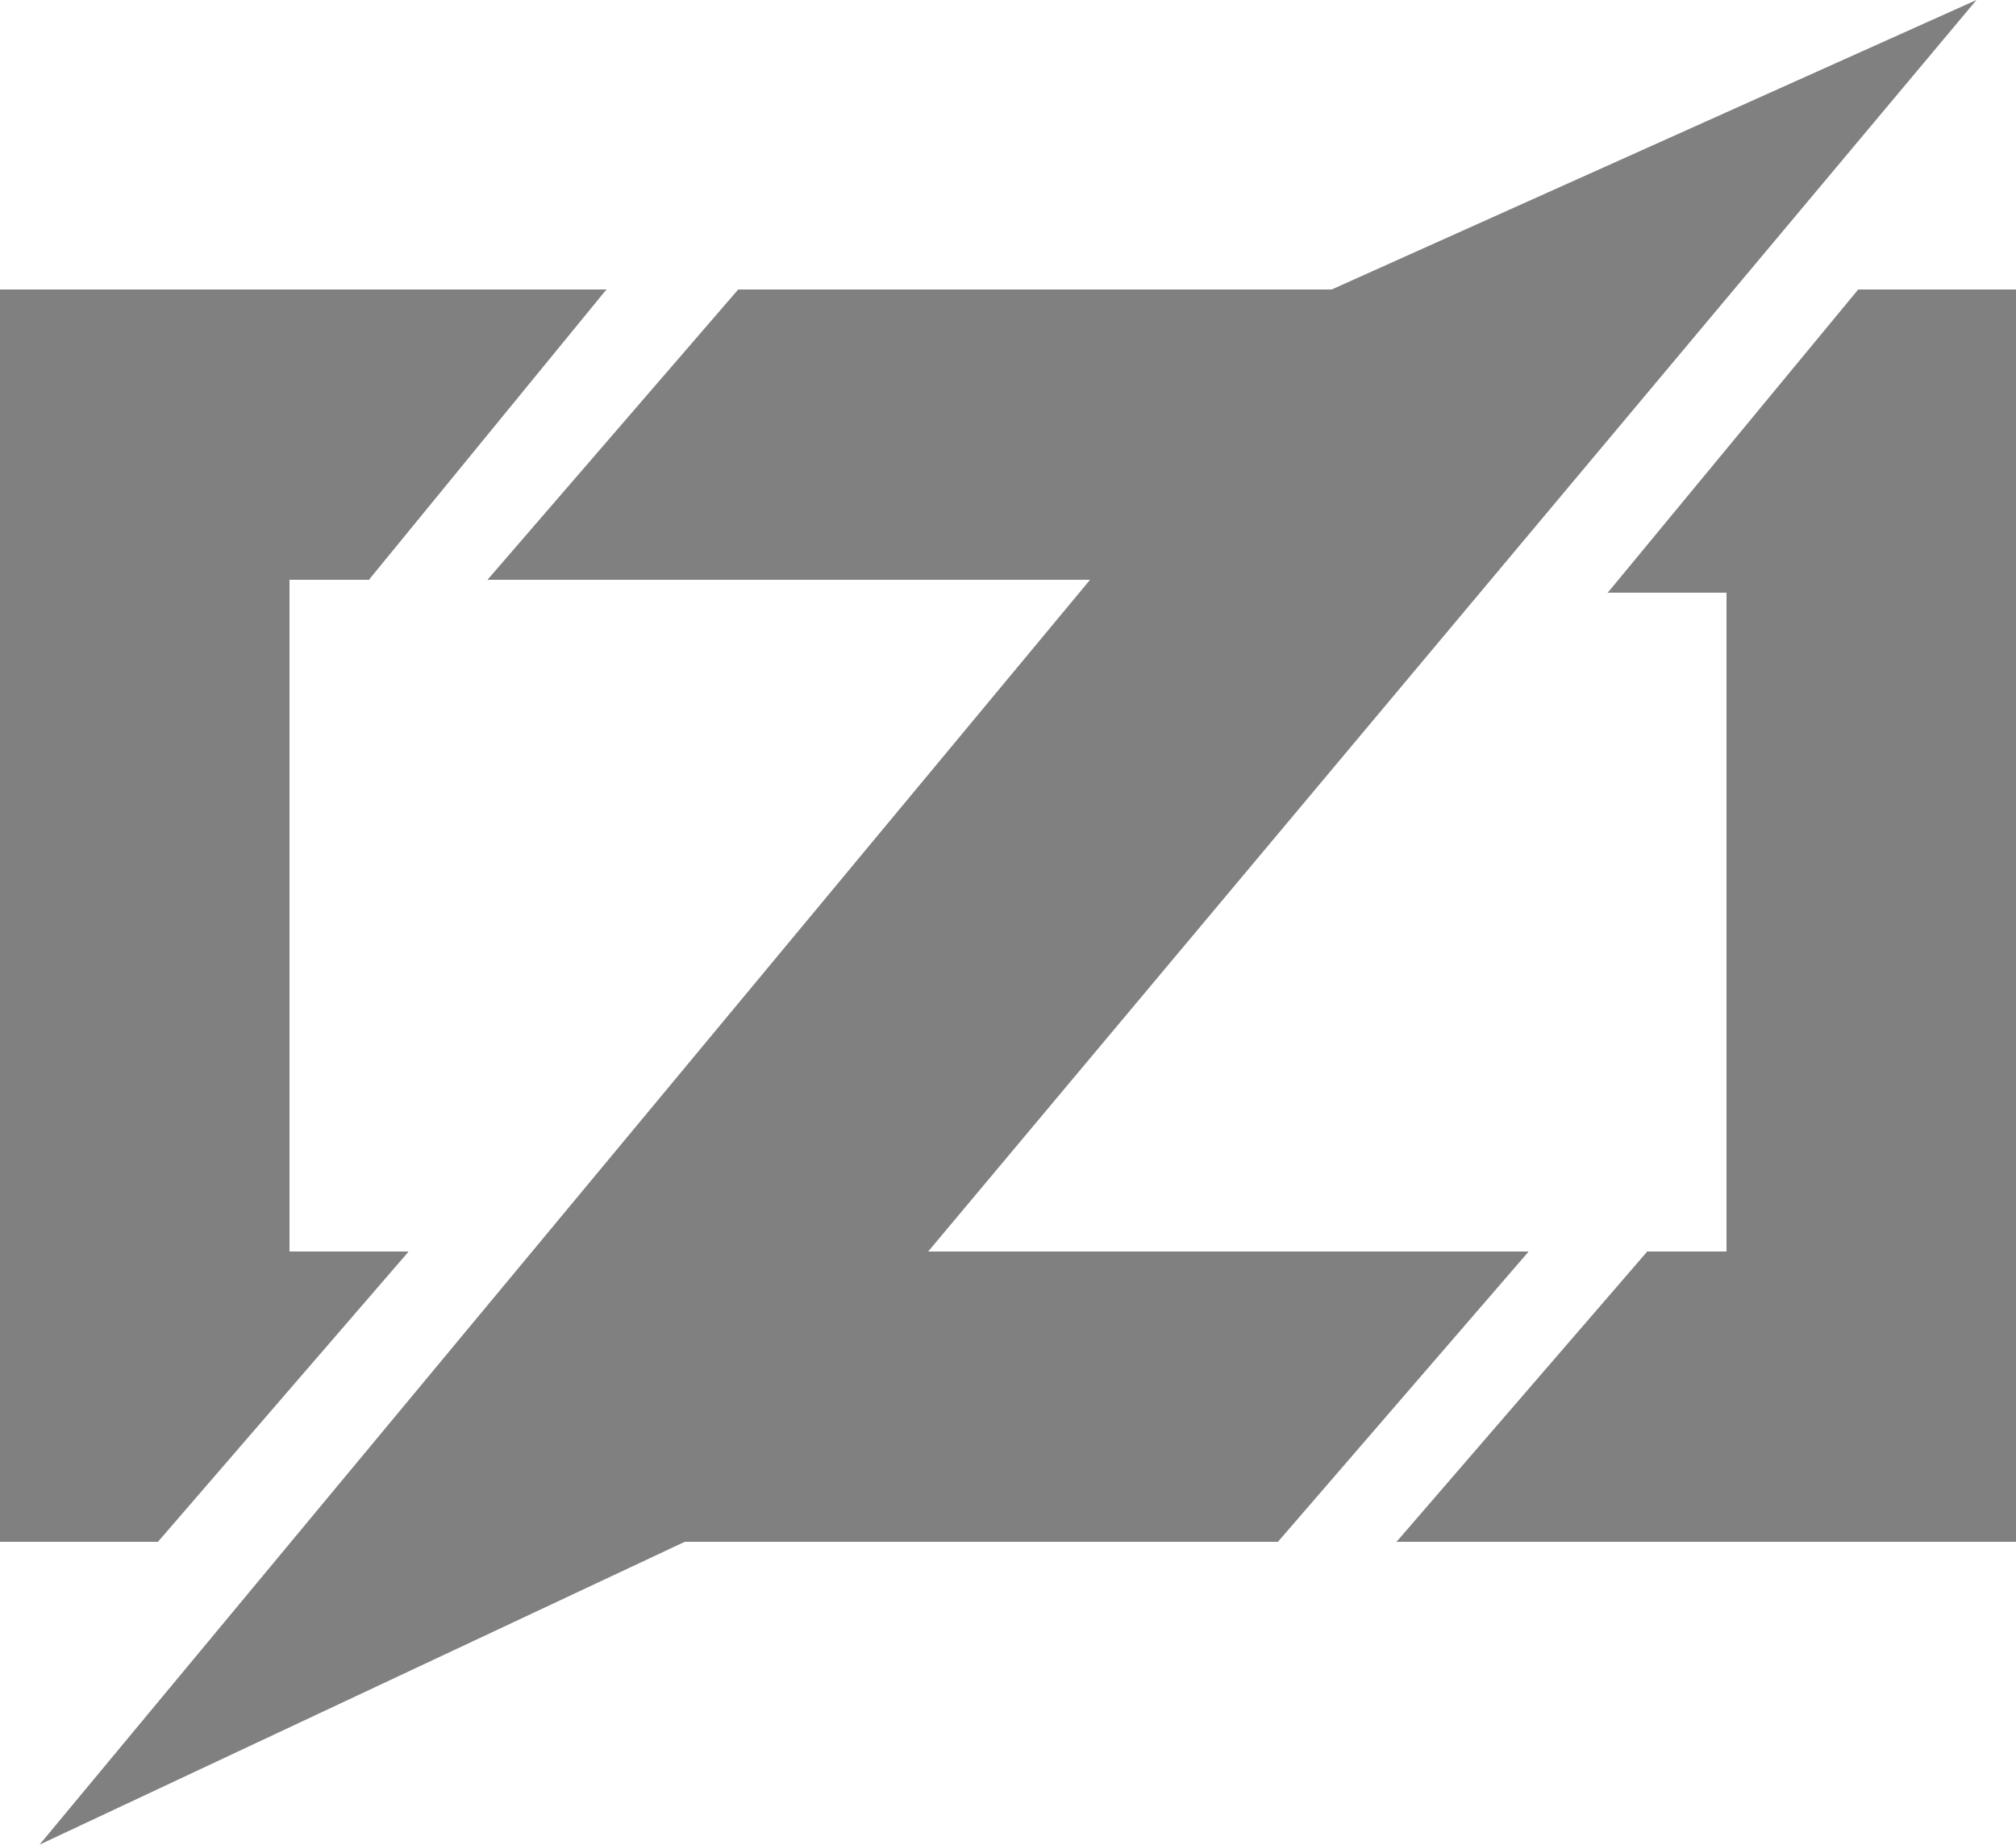
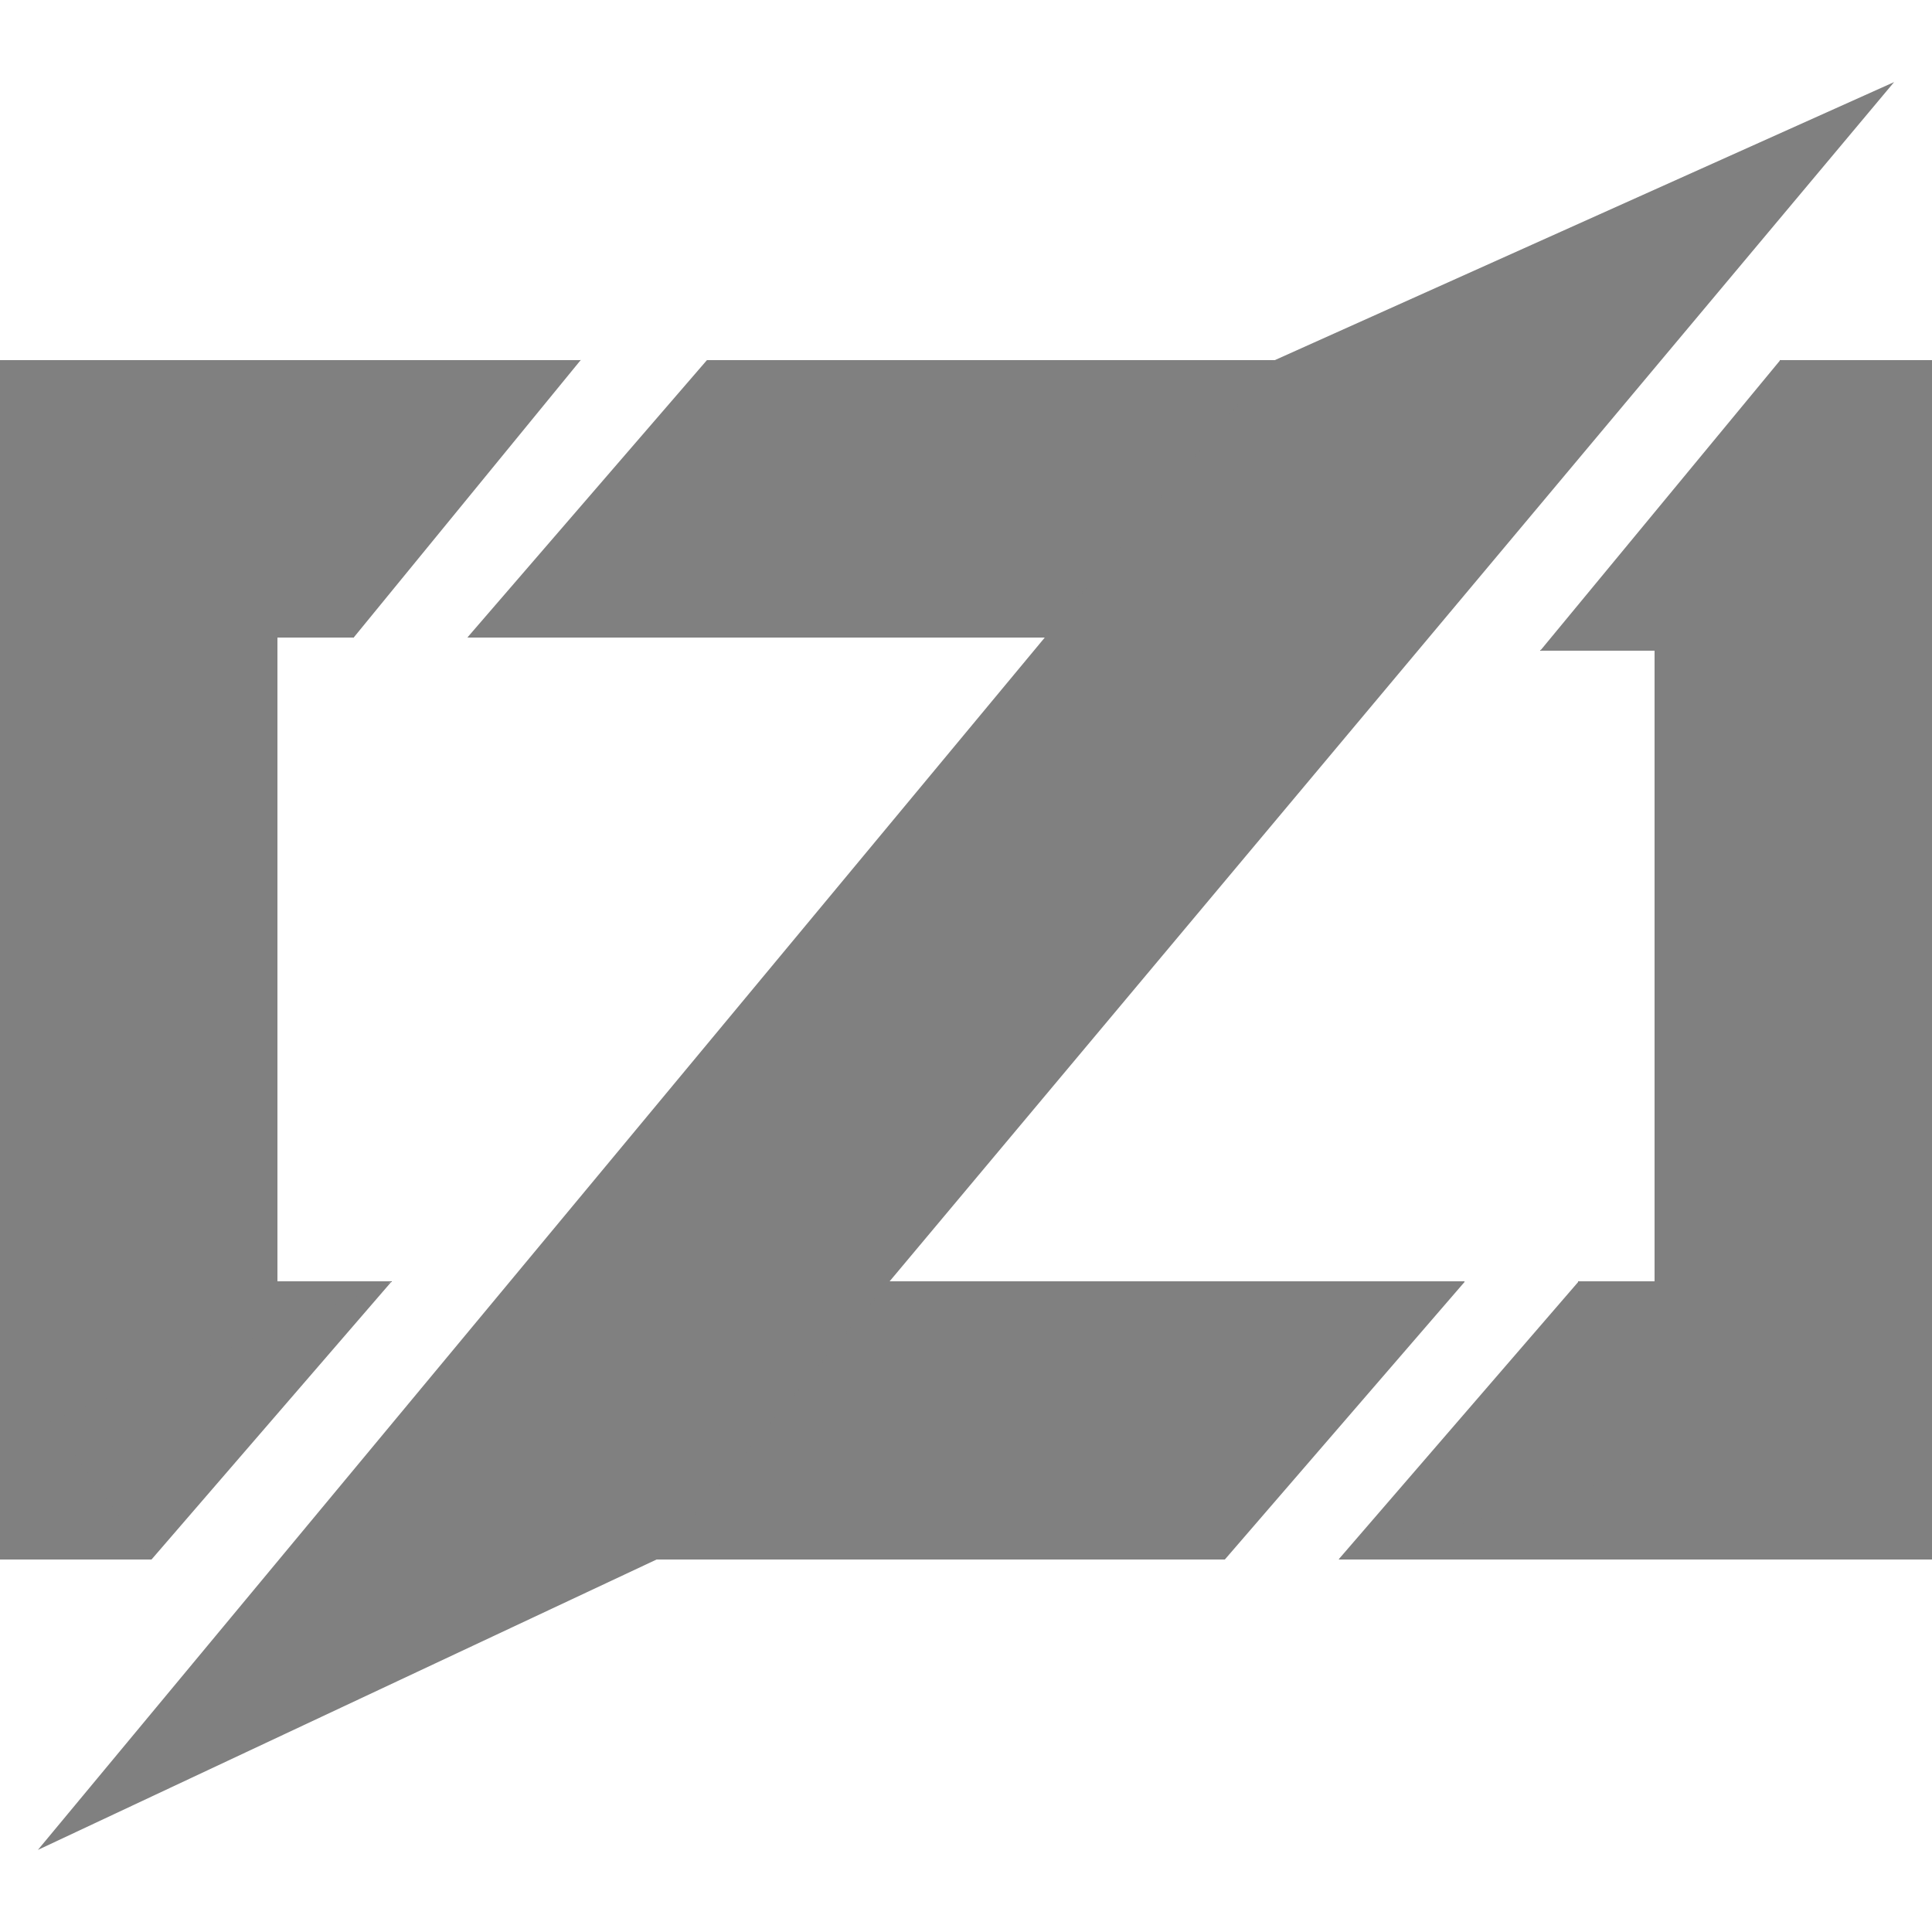
- <svg xmlns="http://www.w3.org/2000/svg" viewBox="0 0 153 140">
+ <svg xmlns="http://www.w3.org/2000/svg" viewBox="0 0 153 140" width="80" height="80">
  <g fill="#808080">
    <g>
      <polygon points="46,22 28,44 19,30" />
      <polygon points="46,22 33,33 28,44 22,44 22,95 31,95 20,100 12,117 0,117 0,22" shape-rendering="crispEdges" />
      <polygon points="31,95 12,117 4,106" />
    </g>
    <g>
      <polygon points="56,22 62,36 37,44" />
      <polygon points="56,22 111,22 111,44 37,44 56,32" shape-rendering="crispEdges" />
      <polygon points="116,95 97,117 90,104" />
      <polygon points="116,95 100,104 97,117 42,117 42,95" shape-rendering="crispEdges" />
      <polygon points="150,0 52,117 3,140 101,22" />
    </g>
    <g>
      <polygon points="141,22 140,40 122,45" />
      <polygon points="153,22 153,117 106,117 120,105 125,95 131,95 131,45 122,45 132,36 141,22" shape-rendering="crispEdges" />
      <polygon points="125,95 130,110 106,117" />
    </g>
  </g>
</svg>
